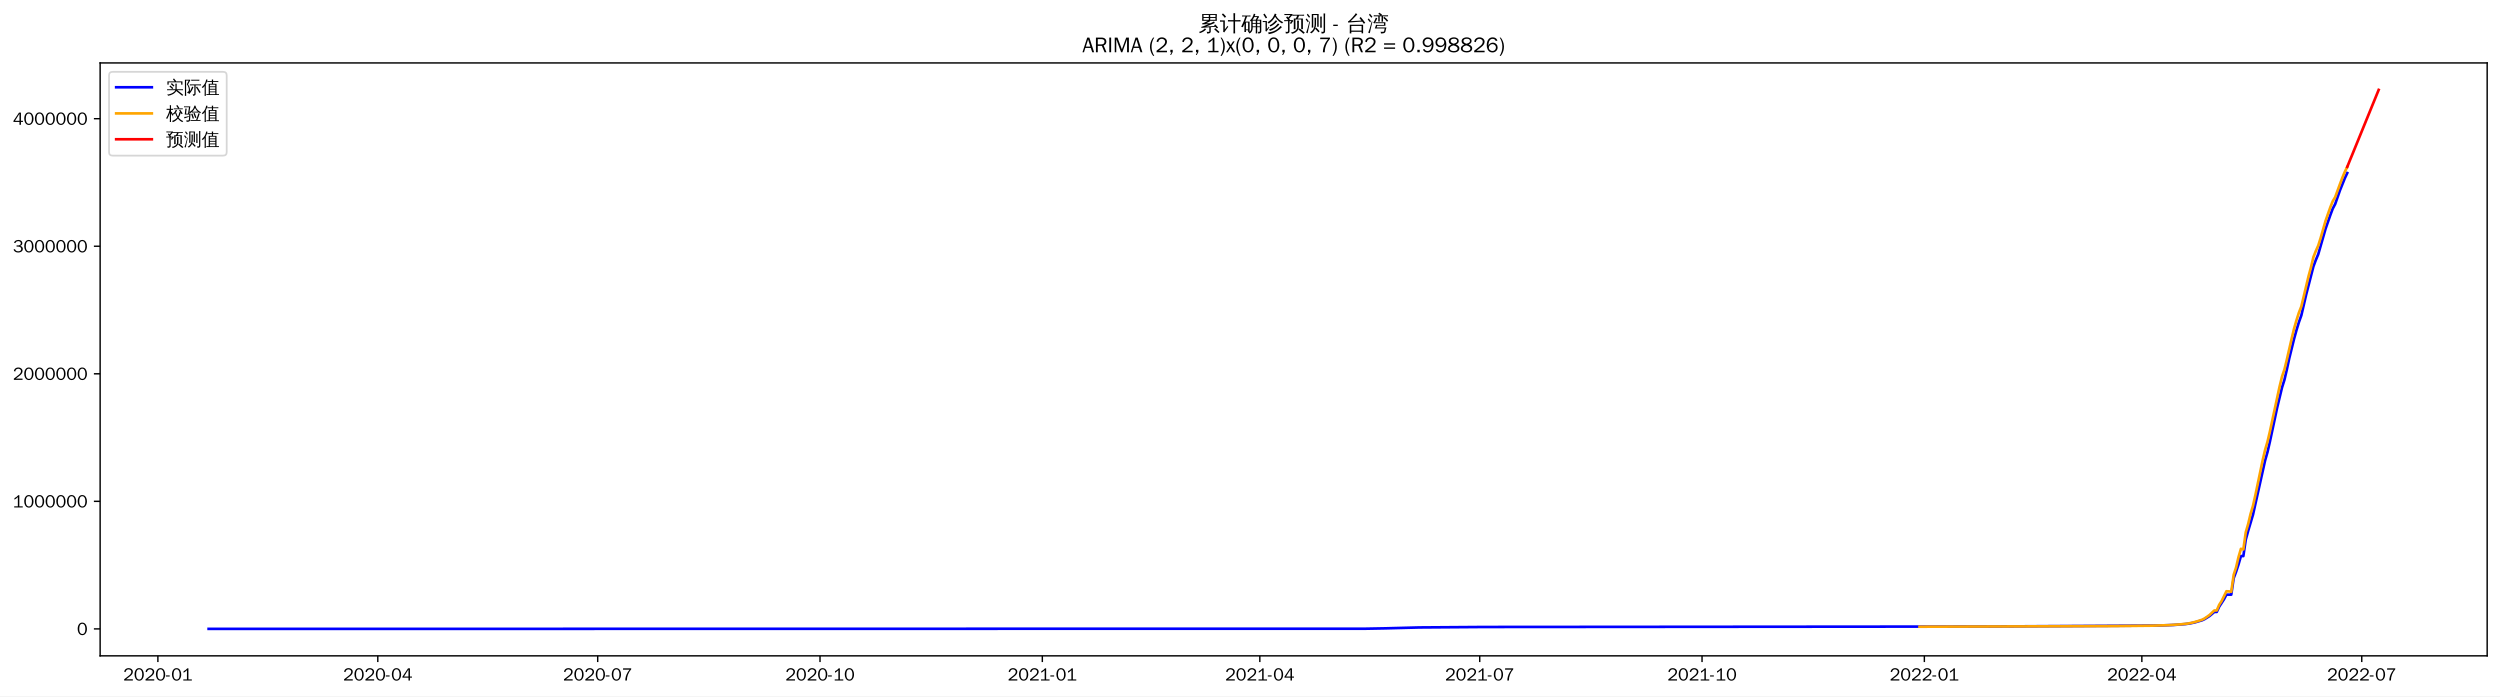
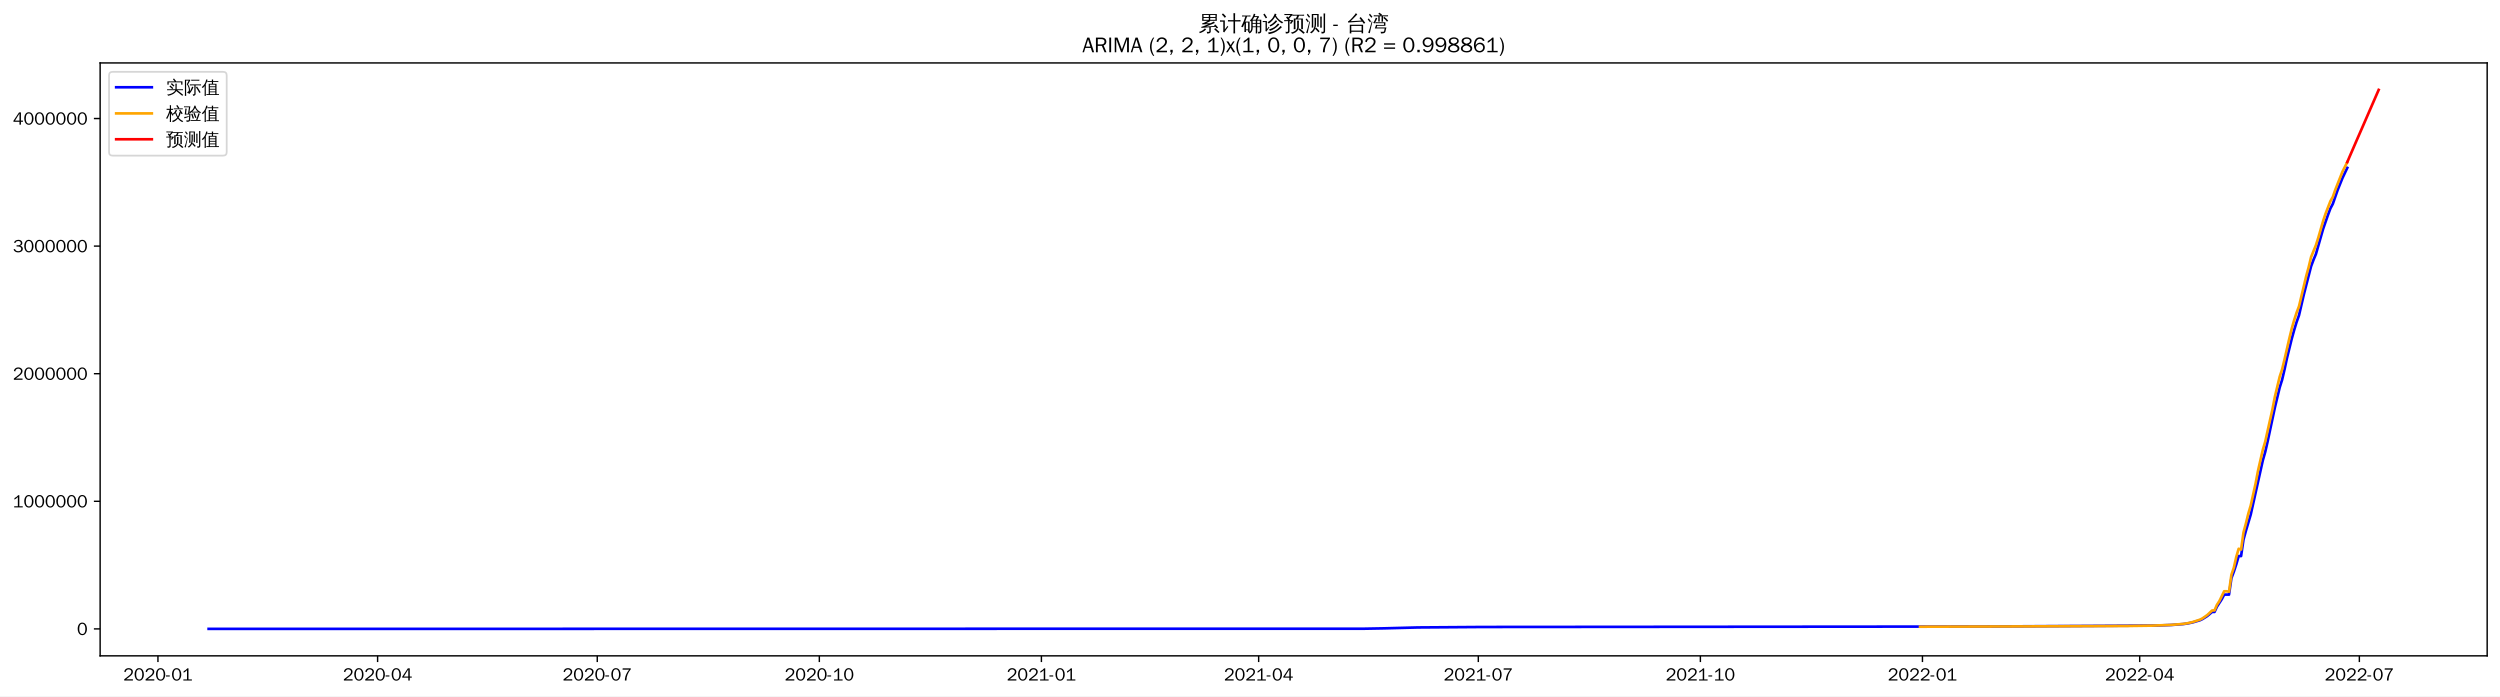
<svg xmlns="http://www.w3.org/2000/svg" xmlns:xlink="http://www.w3.org/1999/xlink" width="1402.578pt" height="390.666pt" viewBox="0 0 1402.578 390.666" version="1.1">
  <defs>
    <style type="text/css">*{stroke-linejoin: round; stroke-linecap: butt}</style>
  </defs>
  <g id="figure_1">
    <g id="patch_1">
      <path d="M 0 390.666  L 1402.578 390.666  L 1402.578 -0  L 0 -0  z " style="fill: #ffffff" />
    </g>
    <g id="axes_1">
      <g id="patch_2">
        <path d="M 56.178 367.949  L 1395.378 367.949  L 1395.378 35.309  L 56.178 35.309  z " style="fill: #ffffff" />
      </g>
      <g id="matplotlib.axis_1">
        <g id="xtick_1">
          <g id="line2d_1">
            <defs>
-               <path id="m3affc30d8a" d="M 0 0  L 0 3.5  " style="stroke: #000000; stroke-width: 0.8" />
+               <path id="md9dfeed0c5" d="M 0 0  L 0 3.5  " style="stroke: #000000; stroke-width: 0.8" />
            </defs>
            <g>
-               <use xlink:href="#m3affc30d8a" x="88.58" y="367.949" style="stroke: #000000; stroke-width: 0.8" />
+               <use xlink:href="#md9dfeed0c5" x="88.612" y="367.949" style="stroke: #000000; stroke-width: 0.8" />
            </g>
          </g>
          <g id="text_1">
-             <g transform="translate(69.09047 381.8048)scale(0.1 -0.1)">
+             <g transform="translate(69.12214 381.8048)scale(0.1 -0.1)">
              <defs>
                <path id="WenQuanYiZenHei-32" d="M 3488 0  L 369 0  L 369 456  L 2150 1850  Q 2931 2463 2931 3144  Q 2931 3619 2488 3863  Q 2231 4013 1931 4013  Q 1425 4013 1113 3619  Q 894 3356 881 3013  L 369 3169  Q 531 3981 1213 4300  Q 1544 4456 1950 4456  Q 2631 4456 3088 4044  L 3225 3888  L 3350 3706  Q 3481 3444 3481 3144  Q 3481 2313 2519 1569  L 1069 456  L 3488 456  L 3488 0  z " transform="scale(0.015625)" />
                <path id="WenQuanYiZenHei-30" d="M 3581 2175  Q 3581 1288 3169 638  Q 2713 -63 1938 -63  Q 1025 -63 563 831  Q 256 1425 256 2188  Q 256 3188 700 3819  Q 1138 4456 1888 4456  Q 2863 4456 3306 3500  Q 3581 2925 3581 2175  z M 3019 2100  Q 3019 3356 2500 3806  L 2350 3919  Q 2144 4031 1888 4031  Q 1100 4031 888 2956  Q 819 2625 819 2225  Q 819 1013 1338 569  Q 1588 356 1938 356  Q 2675 356 2925 1294  Q 3019 1663 3019 2100  z " transform="scale(0.015625)" />
                <path id="WenQuanYiZenHei-2d" d="M 1363 1444  L 0 1444  L 0 1844  L 1363 1844  L 1363 1444  z " transform="scale(0.015625)" />
                <path id="WenQuanYiZenHei-31" d="M 3556 0  L 488 0  L 488 406  L 1800 406  L 1800 3725  Q 1231 3125 588 2788  L 588 3338  Q 1456 3781 1931 4388  L 2331 4388  L 2331 406  L 3556 406  L 3556 0  z " transform="scale(0.015625)" />
              </defs>
              <use xlink:href="#WenQuanYiZenHei-32" />
              <use xlink:href="#WenQuanYiZenHei-30" x="59.961" />
              <use xlink:href="#WenQuanYiZenHei-32" x="119.922" />
              <use xlink:href="#WenQuanYiZenHei-30" x="179.883" />
              <use xlink:href="#WenQuanYiZenHei-2d" x="239.844" />
              <use xlink:href="#WenQuanYiZenHei-30" x="269.824" />
              <use xlink:href="#WenQuanYiZenHei-31" x="329.785" />
            </g>
          </g>
        </g>
        <g id="xtick_2">
          <g id="line2d_2">
            <g>
-               <use xlink:href="#m3affc30d8a" x="211.953" y="367.949" style="stroke: #000000; stroke-width: 0.8" />
+               <use xlink:href="#md9dfeed0c5" x="211.847" y="367.949" style="stroke: #000000; stroke-width: 0.8" />
            </g>
          </g>
          <g id="text_2">
-             <g transform="translate(192.4628 381.8048)scale(0.1 -0.1)">
+             <g transform="translate(192.3572 381.8048)scale(0.1 -0.1)">
              <defs>
                <path id="WenQuanYiZenHei-34" d="M 3631 1025  L 2913 1025  L 2913 0  L 2381 0  L 2381 1025  L 219 1025  L 219 1388  L 2225 4388  L 2913 4388  L 2913 1444  L 3631 1444  L 3631 1025  z M 2381 1444  L 2381 3963  L 788 1444  L 2381 1444  z " transform="scale(0.015625)" />
              </defs>
              <use xlink:href="#WenQuanYiZenHei-32" />
              <use xlink:href="#WenQuanYiZenHei-30" x="59.961" />
              <use xlink:href="#WenQuanYiZenHei-32" x="119.922" />
              <use xlink:href="#WenQuanYiZenHei-30" x="179.883" />
              <use xlink:href="#WenQuanYiZenHei-2d" x="239.844" />
              <use xlink:href="#WenQuanYiZenHei-30" x="269.824" />
              <use xlink:href="#WenQuanYiZenHei-34" x="329.785" />
            </g>
          </g>
        </g>
        <g id="xtick_3">
          <g id="line2d_3">
            <g>
-               <use xlink:href="#m3affc30d8a" x="335.325" y="367.949" style="stroke: #000000; stroke-width: 0.8" />
+               <use xlink:href="#md9dfeed0c5" x="335.082" y="367.949" style="stroke: #000000; stroke-width: 0.8" />
            </g>
          </g>
          <g id="text_3">
-             <g transform="translate(315.8352 381.8048)scale(0.1 -0.1)">
+             <g transform="translate(315.5924 381.8048)scale(0.1 -0.1)">
              <defs>
                <path id="WenQuanYiZenHei-37" d="M 3400 4056  Q 1838 2175 1838 0  L 1275 0  Q 1269 1438 2056 2825  Q 2381 3400 2825 3913  L 444 3913  L 500 4388  L 3400 4388  L 3400 4056  z " transform="scale(0.015625)" />
              </defs>
              <use xlink:href="#WenQuanYiZenHei-32" />
              <use xlink:href="#WenQuanYiZenHei-30" x="59.961" />
              <use xlink:href="#WenQuanYiZenHei-32" x="119.922" />
              <use xlink:href="#WenQuanYiZenHei-30" x="179.883" />
              <use xlink:href="#WenQuanYiZenHei-2d" x="239.844" />
              <use xlink:href="#WenQuanYiZenHei-30" x="269.824" />
              <use xlink:href="#WenQuanYiZenHei-37" x="329.785" />
            </g>
          </g>
        </g>
        <g id="xtick_4">
          <g id="line2d_4">
            <g>
-               <use xlink:href="#m3affc30d8a" x="460.053" y="367.949" style="stroke: #000000; stroke-width: 0.8" />
+               <use xlink:href="#md9dfeed0c5" x="459.672" y="367.949" style="stroke: #000000; stroke-width: 0.8" />
            </g>
          </g>
          <g id="text_4">
-             <g transform="translate(440.5632 381.8048)scale(0.1 -0.1)">
+             <g transform="translate(440.1817 381.8048)scale(0.1 -0.1)">
              <use xlink:href="#WenQuanYiZenHei-32" />
              <use xlink:href="#WenQuanYiZenHei-30" x="59.961" />
              <use xlink:href="#WenQuanYiZenHei-32" x="119.922" />
              <use xlink:href="#WenQuanYiZenHei-30" x="179.883" />
              <use xlink:href="#WenQuanYiZenHei-2d" x="239.844" />
              <use xlink:href="#WenQuanYiZenHei-31" x="269.824" />
              <use xlink:href="#WenQuanYiZenHei-30" x="329.785" />
            </g>
          </g>
        </g>
        <g id="xtick_5">
          <g id="line2d_5">
            <g>
-               <use xlink:href="#m3affc30d8a" x="584.781" y="367.949" style="stroke: #000000; stroke-width: 0.8" />
+               <use xlink:href="#md9dfeed0c5" x="584.261" y="367.949" style="stroke: #000000; stroke-width: 0.8" />
            </g>
          </g>
          <g id="text_5">
-             <g transform="translate(565.2913 381.8048)scale(0.1 -0.1)">
+             <g transform="translate(564.771 381.8048)scale(0.1 -0.1)">
              <use xlink:href="#WenQuanYiZenHei-32" />
              <use xlink:href="#WenQuanYiZenHei-30" x="59.961" />
              <use xlink:href="#WenQuanYiZenHei-32" x="119.922" />
              <use xlink:href="#WenQuanYiZenHei-31" x="179.883" />
              <use xlink:href="#WenQuanYiZenHei-2d" x="239.844" />
              <use xlink:href="#WenQuanYiZenHei-30" x="269.824" />
              <use xlink:href="#WenQuanYiZenHei-31" x="329.785" />
            </g>
          </g>
        </g>
        <g id="xtick_6">
          <g id="line2d_6">
            <g>
-               <use xlink:href="#m3affc30d8a" x="706.798" y="367.949" style="stroke: #000000; stroke-width: 0.8" />
+               <use xlink:href="#md9dfeed0c5" x="706.142" y="367.949" style="stroke: #000000; stroke-width: 0.8" />
            </g>
          </g>
          <g id="text_6">
-             <g transform="translate(687.3079 381.8048)scale(0.1 -0.1)">
+             <g transform="translate(686.6519 381.8048)scale(0.1 -0.1)">
              <use xlink:href="#WenQuanYiZenHei-32" />
              <use xlink:href="#WenQuanYiZenHei-30" x="59.961" />
              <use xlink:href="#WenQuanYiZenHei-32" x="119.922" />
              <use xlink:href="#WenQuanYiZenHei-31" x="179.883" />
              <use xlink:href="#WenQuanYiZenHei-2d" x="239.844" />
              <use xlink:href="#WenQuanYiZenHei-30" x="269.824" />
              <use xlink:href="#WenQuanYiZenHei-34" x="329.785" />
            </g>
          </g>
        </g>
        <g id="xtick_7">
          <g id="line2d_7">
            <g>
-               <use xlink:href="#m3affc30d8a" x="830.17" y="367.949" style="stroke: #000000; stroke-width: 0.8" />
+               <use xlink:href="#md9dfeed0c5" x="829.377" y="367.949" style="stroke: #000000; stroke-width: 0.8" />
            </g>
          </g>
          <g id="text_7">
-             <g transform="translate(810.6803 381.8048)scale(0.1 -0.1)">
+             <g transform="translate(809.887 381.8048)scale(0.1 -0.1)">
              <use xlink:href="#WenQuanYiZenHei-32" />
              <use xlink:href="#WenQuanYiZenHei-30" x="59.961" />
              <use xlink:href="#WenQuanYiZenHei-32" x="119.922" />
              <use xlink:href="#WenQuanYiZenHei-31" x="179.883" />
              <use xlink:href="#WenQuanYiZenHei-2d" x="239.844" />
              <use xlink:href="#WenQuanYiZenHei-30" x="269.824" />
              <use xlink:href="#WenQuanYiZenHei-37" x="329.785" />
            </g>
          </g>
        </g>
        <g id="xtick_8">
          <g id="line2d_8">
            <g>
-               <use xlink:href="#m3affc30d8a" x="954.898" y="367.949" style="stroke: #000000; stroke-width: 0.8" />
+               <use xlink:href="#md9dfeed0c5" x="953.966" y="367.949" style="stroke: #000000; stroke-width: 0.8" />
            </g>
          </g>
          <g id="text_8">
-             <g transform="translate(935.4083 381.8048)scale(0.1 -0.1)">
+             <g transform="translate(934.4764 381.8048)scale(0.1 -0.1)">
              <use xlink:href="#WenQuanYiZenHei-32" />
              <use xlink:href="#WenQuanYiZenHei-30" x="59.961" />
              <use xlink:href="#WenQuanYiZenHei-32" x="119.922" />
              <use xlink:href="#WenQuanYiZenHei-31" x="179.883" />
              <use xlink:href="#WenQuanYiZenHei-2d" x="239.844" />
              <use xlink:href="#WenQuanYiZenHei-31" x="269.824" />
              <use xlink:href="#WenQuanYiZenHei-30" x="329.785" />
            </g>
          </g>
        </g>
        <g id="xtick_9">
          <g id="line2d_9">
            <g>
-               <use xlink:href="#m3affc30d8a" x="1079.626" y="367.949" style="stroke: #000000; stroke-width: 0.8" />
+               <use xlink:href="#md9dfeed0c5" x="1078.556" y="367.949" style="stroke: #000000; stroke-width: 0.8" />
            </g>
          </g>
          <g id="text_9">
-             <g transform="translate(1060.136 381.8048)scale(0.1 -0.1)">
+             <g transform="translate(1059.066 381.8048)scale(0.1 -0.1)">
              <use xlink:href="#WenQuanYiZenHei-32" />
              <use xlink:href="#WenQuanYiZenHei-30" x="59.961" />
              <use xlink:href="#WenQuanYiZenHei-32" x="119.922" />
              <use xlink:href="#WenQuanYiZenHei-32" x="179.883" />
              <use xlink:href="#WenQuanYiZenHei-2d" x="239.844" />
              <use xlink:href="#WenQuanYiZenHei-30" x="269.824" />
              <use xlink:href="#WenQuanYiZenHei-31" x="329.785" />
            </g>
          </g>
        </g>
        <g id="xtick_10">
          <g id="line2d_10">
            <g>
-               <use xlink:href="#m3affc30d8a" x="1201.643" y="367.949" style="stroke: #000000; stroke-width: 0.8" />
+               <use xlink:href="#md9dfeed0c5" x="1200.436" y="367.949" style="stroke: #000000; stroke-width: 0.8" />
            </g>
          </g>
          <g id="text_10">
-             <g transform="translate(1182.153 381.8048)scale(0.1 -0.1)">
+             <g transform="translate(1180.947 381.8048)scale(0.1 -0.1)">
              <use xlink:href="#WenQuanYiZenHei-32" />
              <use xlink:href="#WenQuanYiZenHei-30" x="59.961" />
              <use xlink:href="#WenQuanYiZenHei-32" x="119.922" />
              <use xlink:href="#WenQuanYiZenHei-32" x="179.883" />
              <use xlink:href="#WenQuanYiZenHei-2d" x="239.844" />
              <use xlink:href="#WenQuanYiZenHei-30" x="269.824" />
              <use xlink:href="#WenQuanYiZenHei-34" x="329.785" />
            </g>
          </g>
        </g>
        <g id="xtick_11">
          <g id="line2d_11">
            <g>
-               <use xlink:href="#m3affc30d8a" x="1325.015" y="367.949" style="stroke: #000000; stroke-width: 0.8" />
+               <use xlink:href="#md9dfeed0c5" x="1323.672" y="367.949" style="stroke: #000000; stroke-width: 0.8" />
            </g>
          </g>
          <g id="text_11">
-             <g transform="translate(1305.525 381.8048)scale(0.1 -0.1)">
+             <g transform="translate(1304.182 381.8048)scale(0.1 -0.1)">
              <use xlink:href="#WenQuanYiZenHei-32" />
              <use xlink:href="#WenQuanYiZenHei-30" x="59.961" />
              <use xlink:href="#WenQuanYiZenHei-32" x="119.922" />
              <use xlink:href="#WenQuanYiZenHei-32" x="179.883" />
              <use xlink:href="#WenQuanYiZenHei-2d" x="239.844" />
              <use xlink:href="#WenQuanYiZenHei-30" x="269.824" />
              <use xlink:href="#WenQuanYiZenHei-37" x="329.785" />
            </g>
          </g>
        </g>
      </g>
      <g id="matplotlib.axis_2">
        <g id="ytick_1">
          <g id="line2d_12">
            <defs>
-               <path id="mf7202bafc0" d="M 0 0  L -3.5 0  " style="stroke: #000000; stroke-width: 0.8" />
+               <path id="ma12fa40760" d="M 0 0  L -3.5 0  " style="stroke: #000000; stroke-width: 0.8" />
            </defs>
            <g>
-               <use xlink:href="#mf7202bafc0" x="56.178" y="352.829" style="stroke: #000000; stroke-width: 0.8" />
+               <use xlink:href="#ma12fa40760" x="56.178" y="352.829" style="stroke: #000000; stroke-width: 0.8" />
            </g>
          </g>
          <g id="text_12">
            <g transform="translate(43.18125 356.2567)scale(0.1 -0.1)">
              <use xlink:href="#WenQuanYiZenHei-30" />
            </g>
          </g>
        </g>
        <g id="ytick_2">
          <g id="line2d_13">
            <g>
-               <use xlink:href="#mf7202bafc0" x="56.178" y="281.268" style="stroke: #000000; stroke-width: 0.8" />
+               <use xlink:href="#ma12fa40760" x="56.178" y="281.245" style="stroke: #000000; stroke-width: 0.8" />
            </g>
          </g>
          <g id="text_13">
-             <g transform="translate(7.2 284.6958)scale(0.1 -0.1)">
+             <g transform="translate(7.2 284.6736)scale(0.1 -0.1)">
              <use xlink:href="#WenQuanYiZenHei-31" />
              <use xlink:href="#WenQuanYiZenHei-30" x="59.961" />
              <use xlink:href="#WenQuanYiZenHei-30" x="119.922" />
              <use xlink:href="#WenQuanYiZenHei-30" x="179.883" />
              <use xlink:href="#WenQuanYiZenHei-30" x="239.844" />
              <use xlink:href="#WenQuanYiZenHei-30" x="299.805" />
              <use xlink:href="#WenQuanYiZenHei-30" x="359.766" />
            </g>
          </g>
        </g>
        <g id="ytick_3">
          <g id="line2d_14">
            <g>
-               <use xlink:href="#mf7202bafc0" x="56.178" y="209.707" style="stroke: #000000; stroke-width: 0.8" />
+               <use xlink:href="#ma12fa40760" x="56.178" y="209.662" style="stroke: #000000; stroke-width: 0.8" />
            </g>
          </g>
          <g id="text_14">
-             <g transform="translate(7.2 213.1348)scale(0.1 -0.1)">
+             <g transform="translate(7.2 213.0905)scale(0.1 -0.1)">
              <use xlink:href="#WenQuanYiZenHei-32" />
              <use xlink:href="#WenQuanYiZenHei-30" x="59.961" />
              <use xlink:href="#WenQuanYiZenHei-30" x="119.922" />
              <use xlink:href="#WenQuanYiZenHei-30" x="179.883" />
              <use xlink:href="#WenQuanYiZenHei-30" x="239.844" />
              <use xlink:href="#WenQuanYiZenHei-30" x="299.805" />
              <use xlink:href="#WenQuanYiZenHei-30" x="359.766" />
            </g>
          </g>
        </g>
        <g id="ytick_4">
          <g id="line2d_15">
            <g>
-               <use xlink:href="#mf7202bafc0" x="56.178" y="138.146" style="stroke: #000000; stroke-width: 0.8" />
+               <use xlink:href="#ma12fa40760" x="56.178" y="138.079" style="stroke: #000000; stroke-width: 0.8" />
            </g>
          </g>
          <g id="text_15">
-             <g transform="translate(7.2 141.5739)scale(0.1 -0.1)">
+             <g transform="translate(7.2 141.5075)scale(0.1 -0.1)">
              <defs>
                <path id="WenQuanYiZenHei-33" d="M 3588 1231  Q 3588 494 2875 144  Q 2450 -63 1925 -63  Q 1044 -63 556 488  Q 356 706 256 1000  L 769 1169  Q 994 375 1913 375  Q 2631 375 2900 788  Q 3019 975 3019 1231  Q 3019 1638 2638 1881  Q 2325 2081 1613 2069  L 1338 2069  L 1338 2494  Q 1969 2494 2094 2506  Q 2325 2544 2463 2613  Q 2763 2756 2844 3100  Q 2863 3169 2863 3244  Q 2863 3744 2381 3944  L 2163 4006  Q 2056 4025 1931 4025  Q 1388 4025 1075 3631  Q 969 3488 906 3313  L 419 3456  Q 675 4150 1400 4369  Q 1669 4456 1975 4456  Q 2694 4456 3106 4050  Q 3419 3744 3419 3275  Q 3419 2813 3025 2513  Q 2825 2356 2575 2319  L 2575 2306  Q 3181 2213 3450 1769  Q 3588 1525 3588 1231  z " transform="scale(0.015625)" />
              </defs>
              <use xlink:href="#WenQuanYiZenHei-33" />
              <use xlink:href="#WenQuanYiZenHei-30" x="59.961" />
              <use xlink:href="#WenQuanYiZenHei-30" x="119.922" />
              <use xlink:href="#WenQuanYiZenHei-30" x="179.883" />
              <use xlink:href="#WenQuanYiZenHei-30" x="239.844" />
              <use xlink:href="#WenQuanYiZenHei-30" x="299.805" />
              <use xlink:href="#WenQuanYiZenHei-30" x="359.766" />
            </g>
          </g>
        </g>
        <g id="ytick_5">
          <g id="line2d_16">
            <g>
-               <use xlink:href="#mf7202bafc0" x="56.178" y="66.585" style="stroke: #000000; stroke-width: 0.8" />
+               <use xlink:href="#ma12fa40760" x="56.178" y="66.496" style="stroke: #000000; stroke-width: 0.8" />
            </g>
          </g>
          <g id="text_16">
-             <g transform="translate(7.2 70.01291)scale(0.1 -0.1)">
+             <g transform="translate(7.2 69.9244)scale(0.1 -0.1)">
              <use xlink:href="#WenQuanYiZenHei-34" />
              <use xlink:href="#WenQuanYiZenHei-30" x="59.961" />
              <use xlink:href="#WenQuanYiZenHei-30" x="119.922" />
              <use xlink:href="#WenQuanYiZenHei-30" x="179.883" />
              <use xlink:href="#WenQuanYiZenHei-30" x="239.844" />
              <use xlink:href="#WenQuanYiZenHei-30" x="299.805" />
              <use xlink:href="#WenQuanYiZenHei-30" x="359.766" />
            </g>
          </g>
        </g>
      </g>
      <g id="line2d_17">
-         <path d="M 117.051 352.829  L 766.45 352.723  L 777.296 352.519  L 796.277 352.02  L 832.882 351.756  L 923.716 351.68  L 1112.164 351.511  L 1211.133 350.949  L 1219.267 350.641  L 1226.046 350.13  L 1228.758 349.734  L 1231.469 349.158  L 1235.536 347.961  L 1236.892 347.323  L 1239.604 345.619  L 1242.315 343.314  L 1243.671 343.314  L 1245.027 340.381  L 1247.738 336.198  L 1249.094 333.61  L 1251.805 333.61  L 1253.161 324.383  L 1254.517 320.746  L 1255.872 316.658  L 1257.228 311.977  L 1258.584 311.977  L 1259.94 302.749  L 1261.295 297.831  L 1264.007 288.706  L 1270.786 258.342  L 1272.141 253.599  L 1273.497 247.704  L 1277.564 228.666  L 1280.276 217.416  L 1281.632 213.116  L 1282.987 207.346  L 1284.343 201.031  L 1287.054 190.051  L 1288.41 185.176  L 1289.766 180.734  L 1291.122 176.94  L 1293.833 165.272  L 1297.9 149.474  L 1299.256 145.855  L 1300.612 142.628  L 1304.679 128.445  L 1307.391 120.652  L 1308.746 117.03  L 1310.102 114.481  L 1312.814 106.711  L 1315.525 99.98  L 1316.881 97.091  L 1316.881 97.091  " clip-path="url(#pf6e25a459c)" style="fill: none; stroke: #0000ff; stroke-width: 1.5; stroke-linecap: square" />
+         <path d="M 117.051 352.829  L 765.728 352.723  L 776.562 352.519  L 795.521 352.02  L 832.085 351.755  L 922.819 351.679  L 1111.057 351.511  L 1209.916 350.949  L 1218.041 350.64  L 1224.813 350.129  L 1227.521 349.733  L 1230.23 349.157  L 1234.292 347.959  L 1235.646 347.321  L 1238.355 345.616  L 1241.063 343.311  L 1242.418 343.311  L 1243.772 340.377  L 1246.48 336.193  L 1247.835 333.604  L 1250.543 333.604  L 1251.897 324.374  L 1253.251 320.736  L 1254.606 316.647  L 1255.96 311.964  L 1257.314 311.964  L 1258.668 302.733  L 1260.023 297.814  L 1262.731 288.686  L 1269.502 258.312  L 1270.856 253.569  L 1272.211 247.672  L 1276.273 228.627  L 1278.982 217.374  L 1280.336 213.073  L 1281.69 207.301  L 1283.045 200.984  L 1285.753 190.001  L 1287.107 185.124  L 1288.462 180.681  L 1289.816 176.886  L 1292.524 165.214  L 1296.587 149.411  L 1297.941 145.791  L 1299.295 142.563  L 1303.358 128.375  L 1306.067 120.581  L 1307.421 116.957  L 1308.775 114.407  L 1311.483 106.634  L 1314.192 99.902  L 1316.9 94.174  L 1316.9 94.174  " clip-path="url(#pbf8b388fc6)" style="fill: none; stroke: #0000ff; stroke-width: 1.5; stroke-linecap: square" />
      </g>
      <g id="line2d_18">
-         <path d="M 1076.915 351.612  L 1185.374 351.255  L 1207.066 351.029  L 1216.556 350.738  L 1223.335 350.281  L 1227.402 349.845  L 1230.113 349.295  L 1232.825 348.545  L 1235.536 347.635  L 1236.892 346.943  L 1239.604 345.039  L 1242.315 342.479  L 1243.671 342.473  L 1245.027 339.332  L 1246.382 337.227  L 1249.094 331.709  L 1250.45 331.782  L 1251.805 331.989  L 1253.161 322.493  L 1254.517 318.347  L 1255.872 312.536  L 1257.228 307.903  L 1258.584 308.252  L 1259.94 298.636  L 1261.295 293.991  L 1262.651 288.281  L 1264.007 283.732  L 1265.363 277.673  L 1269.43 258.178  L 1270.786 252.428  L 1272.141 247.797  L 1273.497 242.022  L 1278.92 216.868  L 1280.276 211.311  L 1281.632 207.326  L 1282.987 201.771  L 1285.699 189.946  L 1287.054 184.335  L 1288.41 179.613  L 1289.766 175.371  L 1291.122 171.93  L 1295.189 154.866  L 1296.545 149.895  L 1297.9 144.207  L 1299.256 140.792  L 1300.612 137.761  L 1301.968 133.466  L 1304.679 123.993  L 1307.391 116.265  L 1308.746 112.865  L 1310.102 110.601  L 1312.814 103.209  L 1314.169 99.621  L 1315.525 96.38  L 1316.881 93.625  L 1316.881 93.625  " clip-path="url(#pf6e25a459c)" style="fill: none; stroke: #ffa500; stroke-width: 1.5; stroke-linecap: square" />
+         <path d="M 1077.201 351.608  L 1138.142 351.42  L 1193.665 351.19  L 1207.208 351.002  L 1218.041 350.591  L 1224.813 350.035  L 1227.521 349.605  L 1230.23 348.961  L 1234.292 347.634  L 1235.646 346.943  L 1238.355 345.045  L 1241.063 342.487  L 1242.418 342.458  L 1243.772 339.322  L 1245.126 337.265  L 1247.835 331.704  L 1249.189 331.737  L 1250.543 331.96  L 1251.897 322.444  L 1253.251 318.493  L 1254.606 312.489  L 1255.96 307.871  L 1257.314 308.319  L 1258.668 298.729  L 1260.023 293.675  L 1261.377 288.16  L 1262.731 283.588  L 1265.44 271.341  L 1266.794 264.194  L 1269.502 252.361  L 1270.856 247.771  L 1273.565 235.624  L 1274.919 229.614  L 1276.273 222.607  L 1278.982 211.323  L 1280.336 207.237  L 1281.69 201.645  L 1284.399 189.848  L 1285.753 184.289  L 1287.107 179.575  L 1288.462 175.392  L 1289.816 171.829  L 1293.878 154.828  L 1295.233 149.88  L 1296.587 144.212  L 1299.295 137.572  L 1300.65 133.306  L 1303.358 123.951  L 1304.712 119.877  L 1307.421 112.879  L 1308.775 110.498  L 1310.129 106.599  L 1314.192 96.329  L 1316.9 90.943  L 1316.9 90.943  " clip-path="url(#pbf8b388fc6)" style="fill: none; stroke: #ffa500; stroke-width: 1.5; stroke-linecap: square" />
      </g>
      <g id="line2d_19">
-         <path d="M 1316.881 93.625  L 1318.237 90.257  L 1319.592 86.979  L 1320.948 83.653  L 1322.304 80.323  L 1323.659 77.004  L 1325.015 73.683  L 1326.371 70.36  L 1327.727 67.038  L 1329.082 63.717  L 1330.438 60.394  L 1331.794 57.072  L 1333.15 53.75  L 1334.505 50.428  " clip-path="url(#pf6e25a459c)" style="fill: none; stroke: #ff0000; stroke-width: 1.5; stroke-linecap: square" />
+         <path d="M 1316.9 90.943  L 1318.255 87.757  L 1319.609 84.652  L 1320.963 81.513  L 1322.317 78.387  L 1323.672 75.296  L 1325.026 72.204  L 1326.38 69.087  L 1327.734 65.973  L 1329.088 62.865  L 1330.443 59.754  L 1331.797 56.644  L 1333.151 53.536  L 1334.505 50.428  " clip-path="url(#pbf8b388fc6)" style="fill: none; stroke: #ff0000; stroke-width: 1.5; stroke-linecap: square" />
      </g>
      <g id="patch_3">
        <path d="M 56.178 367.949  L 56.178 35.309  " style="fill: none; stroke: #000000; stroke-width: 0.8; stroke-linejoin: miter; stroke-linecap: square" />
      </g>
      <g id="patch_4">
        <path d="M 1395.378 367.949  L 1395.378 35.309  " style="fill: none; stroke: #000000; stroke-width: 0.8; stroke-linejoin: miter; stroke-linecap: square" />
      </g>
      <g id="patch_5">
        <path d="M 56.178 367.949  L 1395.378 367.949  " style="fill: none; stroke: #000000; stroke-width: 0.8; stroke-linejoin: miter; stroke-linecap: square" />
      </g>
      <g id="patch_6">
        <path d="M 56.178 35.309  L 1395.378 35.309  " style="fill: none; stroke: #000000; stroke-width: 0.8; stroke-linejoin: miter; stroke-linecap: square" />
      </g>
      <g id="text_17">
        <g transform="translate(672.3809 17.28937)scale(0.12 -0.12)">
          <defs>
            <path id="WenQuanYiZenHei-7d2f" d="M 5963 -681  Q 5363 -81 4706 456  L 5000 819  Q 5675 269 6294 -350  L 5963 -681  z M 1944 738  Q 2094 556 2281 413  Q 1575 -356 375 -706  Q 350 -481 200 -319  Q 725 -181 1122 69  Q 1519 319 1944 738  z M 3244 -169  L 3244 1063  L 869 881  L 850 1181  Q 1431 1325 2969 1988  L 1119 1931  L 1113 2231  Q 1350 2263 1862 2497  Q 2375 2731 2800 2988  L 1094 2988  Q 1169 4006 1094 5019  L 5506 5019  Q 5425 4006 5500 2988  L 3431 2988  Q 3475 2931 3525 2875  Q 2856 2494 2281 2256  L 3388 2269  L 3650 2288  Q 4338 2606 4650 2800  Q 4744 2563 4881 2344  Q 4644 2225 3975 1956  L 2269 1281  L 4444 1425  L 4813 1469  L 4681 1588  L 4988 1938  Q 5481 1500 5863 963  L 5481 694  Q 5300 950 5081 1188  L 4463 1163  L 3669 1100  L 3669 -250  Q 3669 -444 3488 -594  Q 3225 -819 2569 -813  Q 2638 -513 2431 -294  Q 2619 -319 2900 -322  Q 3181 -325 3212 -294  Q 3244 -263 3244 -169  z M 3513 4131  L 5081 4131  L 5081 4725  L 3513 4725  L 3513 4131  z M 3088 4131  L 3088 4725  L 1519 4725  L 1519 4131  L 3088 4131  z M 3513 3856  L 3513 3288  L 5081 3288  L 5081 3856  L 3513 3856  z M 3088 3856  L 1519 3856  L 1519 3288  L 3088 3288  L 3088 3856  z " transform="scale(0.015625)" />
            <path id="WenQuanYiZenHei-8ba1" d="M 4569 -769  Q 4313 -738 4056 -769  Q 4081 -294 4081 175  L 4081 2806  L 3213 2806  Q 2813 2806 2413 2788  Q 2438 3000 2413 3219  Q 2813 3200 3213 3200  L 4081 3200  L 4081 4313  Q 4081 4788 4056 5263  Q 4313 5231 4569 5263  Q 4550 4788 4550 4313  L 4550 3200  L 5381 3200  Q 5781 3200 6181 3219  Q 6163 3000 6181 2788  Q 5781 2806 5381 2806  L 4550 2806  L 4550 175  Q 4550 -294 4569 -769  z M 38 2725  Q 63 2931 38 3138  Q 419 3119 800 3119  L 1481 3119  L 1481 425  L 2044 1150  L 2250 1488  L 2525 1188  L 2313 950  L 1294 -488  L 963 -231  Q 1025 -94 1025 63  L 1025 2744  L 800 2744  Q 419 2744 38 2725  z M 1450 3913  Q 1094 4438 600 4831  L 913 5225  Q 1488 4769 1869 4194  L 1450 3913  z " transform="scale(0.015625)" />
            <path id="WenQuanYiZenHei-786e" d="M 4794 -769  Q 4563 -744 4331 -769  Q 4350 -344 4350 81  L 4350 1081  L 3419 1081  L 3419 788  Q 3419 225 3150 -194  Q 2881 -613 2456 -806  Q 2375 -569 2150 -444  Q 2531 -344 2765 -15  Q 3000 313 3000 788  L 2994 2919  L 2888 2813  Q 2769 3000 2563 3081  Q 3044 3494 3309 3969  Q 3575 4444 3763 5119  Q 3981 5044 4213 5013  Q 4144 4700 4025 4400  L 5238 4400  L 5306 4050  Q 5213 4031 5163 3947  Q 5113 3863 4813 3325  L 5994 3325  L 5994 -150  Q 5981 -519 5738 -656  Q 5469 -806 5069 -806  Q 5125 -525 4956 -294  Q 5100 -313 5290 -316  Q 5481 -319 5525 -278  Q 5569 -238 5569 25  L 5569 1081  L 4769 1081  L 4769 81  Q 4769 -344 4794 -769  z M 4769 1344  L 5569 1344  L 5569 2100  L 4769 2100  L 4769 1344  z M 4350 1344  L 4350 2100  L 3413 2100  L 3419 1344  L 4350 1344  z M 4769 2363  L 5569 2363  L 5569 3038  L 4769 3038  L 4769 2363  z M 4350 2363  L 4350 3038  L 3413 3038  L 3413 2363  L 4350 2363  z M 3375 3325  L 4350 3325  L 4344 3331  L 4775 4113  L 3894 4113  Q 3688 3700 3375 3325  z M 481 1069  Q 281 1194 -25 1188  Q 775 2750 1244 4294  L 869 4294  Q 563 4294 250 4275  Q 269 4438 250 4594  Q 563 4581 869 4581  L 2156 4581  Q 2463 4581 2775 4594  Q 2756 4438 2775 4275  Q 2463 4294 2156 4294  L 1744 4294  L 1181 2763  L 2494 2763  L 2494 -338  L 2050 -338  L 2050 156  L 1406 156  Q 1406 -94 1419 -350  Q 1181 -325 938 -350  Q 956 75 956 500  L 956 2181  L 769 1713  Q 631 1388 481 1069  z M 2050 2475  L 1400 2475  L 1400 425  L 2050 425  L 2050 2475  z " transform="scale(0.015625)" />
            <path id="WenQuanYiZenHei-8bca" d="M 5369 1456  Q 5556 1256 5775 1100  Q 5038 344 4081 -225  Q 3106 -819 1788 -1006  Q 1788 -725 1631 -500  Q 3363 -306 4406 519  Q 4919 956 5369 1456  z M 4594 2219  Q 4781 2031 5013 1881  Q 3625 394 2150 -25  Q 2113 250 1913 444  Q 2475 594 3015 850  Q 3556 1106 3919 1463  Q 4275 1819 4594 2219  z M 3969 3188  Q 4150 3013 4356 2881  Q 3625 1913 2306 1275  Q 2244 1500 2056 1644  Q 2619 1900 3053 2256  Q 3488 2613 3969 3188  z M 5813 2194  Q 4525 2913 3731 4188  Q 2919 2844 1813 2163  Q 1700 2413 1456 2550  Q 1950 2844 2400 3231  Q 2850 3619 3113 4063  Q 3413 4581 3644 5163  Q 3881 5038 4144 4963  Q 4056 4775 3963 4594  Q 4325 3919 4844 3441  Q 5363 2963 6175 2538  Q 5931 2431 5813 2194  z M 31 2613  Q 50 2775 31 2938  Q 325 2925 619 2925  L 1275 2925  L 1275 506  L 1675 1006  L 1831 1250  L 2038 1013  L 1881 838  L 1100 -256  L 825 -25  Q 869 81 869 200  L 869 2625  L 31 2613  z M 950 3713  Q 606 4325 200 4881  L 556 5163  Q 981 4588 1338 3944  L 950 3713  z " transform="scale(0.015625)" />
            <path id="WenQuanYiZenHei-9884" d="M 1206 19  L 1206 2888  L 669 2888  Q 356 2888 50 2869  Q 63 3044 50 3213  Q 363 3194 669 3194  L 1250 3194  Q 950 3631 606 4031  L 963 4338  L 1263 3975  L 1913 4719  L 731 4719  Q 419 4719 106 4706  Q 125 4875 106 5044  Q 419 5031 731 5031  L 2481 5031  L 2544 4663  Q 2394 4613 2256 4466  Q 2119 4319 1525 3631  Q 1656 3444 1788 3250  L 1700 3194  L 2700 3194  L 2763 2825  Q 2656 2819 2613 2763  L 2100 2038  L 1750 2288  L 2175 2888  L 1638 2888  L 1638 -150  Q 1638 -525 1363 -669  Q 1075 -819 525 -813  Q 594 -513 388 -294  Q 575 -313 837 -316  Q 1100 -319 1153 -272  Q 1206 -225 1206 19  z M 5813 -888  Q 5100 -225 4306 375  L 4669 719  Q 5481 106 6219 -575  L 5813 -888  z M 2375 -906  Q 2294 -631 2025 -506  Q 2769 -431 3353 19  Q 3938 469 3938 1069  L 3938 2200  Q 3938 2625 3913 3050  Q 4188 3025 4456 3050  Q 4431 2625 4431 2200  L 4431 1069  Q 4431 681 4225 319  Q 3644 -606 2375 -906  z M 3444 488  Q 3169 513 2894 488  Q 2919 913 2919 1338  L 2919 3675  Q 3219 3675 3525 3675  Q 3750 4013 3931 4525  L 3238 4525  Q 2888 4525 2538 4513  Q 2556 4669 2538 4831  Q 2888 4813 3238 4813  L 5313 4813  Q 5663 4813 6006 4831  Q 5988 4669 6006 4513  Q 5663 4525 5313 4525  L 4481 4525  Q 4388 4088 4088 3675  L 5644 3675  L 5644 513  L 5144 513  L 5144 3388  L 3894 3388  L 3875 3363  Q 3863 3375 3844 3388  Q 3631 3388 3413 3388  L 3419 1338  Q 3419 913 3444 488  z " transform="scale(0.015625)" />
            <path id="WenQuanYiZenHei-6d4b" d="M 5450 138  L 5450 4306  Q 5450 4750 5425 5188  Q 5663 5163 5906 5188  Q 5881 4750 5881 4306  L 5881 -38  Q 5888 -569 5519 -719  Q 5194 -831 4825 -813  Q 4894 -519 4694 -281  Q 4869 -306 5094 -309  Q 5319 -313 5384 -256  Q 5450 -200 5450 138  z M 4900 938  Q 4663 963 4419 938  Q 4444 1375 4444 1819  L 4444 3381  Q 4444 3819 4419 4263  Q 4663 4238 4900 4263  Q 4875 3819 4875 3381  L 4875 1819  Q 4875 1375 4900 938  z M 2750 2025  L 2750 3038  Q 2750 3481 2725 3919  Q 2963 3894 3206 3919  Q 3181 3481 3181 3038  L 3181 2025  Q 3181 1263 2919 625  L 3231 956  Q 3781 431 4256 -150  L 3888 -456  Q 3431 106 2906 600  Q 2531 -288 1738 -769  Q 1606 -519 1338 -450  Q 1988 -156 2369 478  Q 2750 1113 2750 2025  z M 2363 969  Q 2119 994 1881 969  Q 1906 1406 1906 1850  L 1906 5038  L 3956 5031  L 3956 1200  L 3525 1200  L 3525 4713  L 2338 4713  L 2338 1850  Q 2338 1406 2363 969  z M 663 -738  Q 481 -588 206 -575  Q 400 -69 606 581  Q 813 1231 1200 2838  L 1381 2706  L 875 338  L 663 -738  z M 1006 2856  L 731 2550  L 75 3400  L 350 3713  L 1006 2856  z M 1088 3913  Q 781 4388 425 4800  L 694 5125  Q 1069 4688 1388 4188  L 1088 3913  z " transform="scale(0.015625)" />
            <path id="WenQuanYiZenHei-20" transform="scale(0.015625)" />
            <path id="WenQuanYiZenHei-53f0" d="M 1594 -769  Q 1344 -738 1100 -769  Q 1119 -306 1119 150  L 1119 1813  L 5106 1813  L 5106 -756  L 4650 -756  L 4650 -300  L 1575 -300  Q 1581 -531 1594 -769  z M 5744 2394  L 5338 2106  L 4863 2744  L 4331 2731  L 613 2475  L 594 2838  Q 744 2856 869 2956  Q 1219 3238 1841 3916  Q 2463 4594 2650 4859  Q 2838 5125 2919 5275  Q 3125 5094 3363 4956  Q 3263 4813 3100 4625  Q 2938 4438 2275 3769  Q 1613 3100 1381 2888  L 4306 3050  L 4606 3081  L 4013 3813  L 4388 4131  L 5081 3281  L 5744 2394  z M 4650 1456  L 1569 1456  L 1569 63  L 4650 63  L 4650 1456  z " transform="scale(0.015625)" />
            <path id="WenQuanYiZenHei-6e7e" d="M 4950 2275  L 2969 2275  Q 2681 2275 2388 2263  Q 2400 2419 2388 2581  Q 2681 2563 2969 2563  L 5369 2563  L 5369 1506  L 2925 1494  L 2756 994  L 5675 994  L 5363 -306  Q 5225 -813 4038 -800  Q 4075 -650 4028 -519  Q 3981 -388 3881 -300  Q 4119 -325 4497 -300  Q 4875 -275 4915 -244  Q 4956 -213 4969 -150  L 5175 706  L 2213 706  L 2544 1663  L 2544 1756  L 2575 1756  L 2600 1825  L 2806 1756  L 4950 1769  L 4950 2275  z M 5838 2744  Q 5394 3394 4738 3831  L 4994 4213  Q 5725 3725 6219 3000  L 5838 2744  z M 2506 3938  Q 2713 3844 2938 3788  Q 2769 3238 2369 2588  L 2113 2181  Q 1950 2338 1731 2363  Q 2056 2813 2300 3419  L 2506 3938  z M 4675 2738  Q 4444 2763 4213 2738  Q 4231 3163 4231 3588  L 4231 4344  L 3669 4344  L 3669 3619  Q 3669 3194 3688 2769  Q 3456 2788 3231 2769  Q 3250 3194 3250 3619  L 3250 4344  L 2469 4344  Q 2181 4344 1888 4331  Q 1900 4488 1888 4650  Q 2181 4638 2469 4638  L 3913 4638  L 3269 5056  L 3519 5438  L 4344 4900  L 4169 4638  L 5581 4638  Q 5875 4638 6169 4650  Q 6150 4488 6169 4331  Q 5875 4344 5581 4344  L 4650 4344  L 4650 3588  Q 4650 3163 4675 2738  z M 713 -738  Q 513 -588 225 -575  Q 431 -69 650 581  Q 869 1231 1294 2838  L 1481 2706  L 938 338  L 713 -738  z M 1081 2856  L 781 2550  L 81 3400  L 381 3713  L 1081 2856  z M 1169 3913  Q 844 4388 456 4800  L 744 5125  Q 1150 4688 1494 4188  L 1169 3913  z " transform="scale(0.015625)" />
          </defs>
          <use xlink:href="#WenQuanYiZenHei-7d2f" />
          <use xlink:href="#WenQuanYiZenHei-8ba1" x="100" />
          <use xlink:href="#WenQuanYiZenHei-786e" x="200" />
          <use xlink:href="#WenQuanYiZenHei-8bca" x="300" />
          <use xlink:href="#WenQuanYiZenHei-9884" x="400" />
          <use xlink:href="#WenQuanYiZenHei-6d4b" x="500" />
          <use xlink:href="#WenQuanYiZenHei-20" x="600" />
          <use xlink:href="#WenQuanYiZenHei-2d" x="629.98" />
          <use xlink:href="#WenQuanYiZenHei-20" x="659.961" />
          <use xlink:href="#WenQuanYiZenHei-53f0" x="689.941" />
          <use xlink:href="#WenQuanYiZenHei-6e7e" x="789.941" />
        </g>
        <g transform="translate(607.1703 29.3085)scale(0.12 -0.12)">
          <defs>
            <path id="WenQuanYiZenHei-41" d="M 3550 0  L 2988 0  L 2550 1281  L 919 1281  L 531 0  L 69 0  L 1494 4388  L 2125 4388  L 3550 0  z M 2425 1694  L 1756 3800  L 1075 1694  L 2425 1694  z " transform="scale(0.015625)" />
            <path id="WenQuanYiZenHei-52" d="M 3675 0  L 3100 0  L 2288 1900  L 1069 1900  L 1069 0  L 519 0  L 519 4388  L 2163 4388  Q 3006 4388 3400 3900  Q 3581 3663 3625 3325  Q 3631 3250 3631 3163  Q 3631 2594 3219 2244  Q 3038 2100 2813 2038  L 3675 0  z M 3081 3169  Q 3081 3825 2356 3906  Q 2263 3919 2163 3919  L 1069 3919  L 1069 2350  L 2100 2350  Q 2906 2350 3044 2919  Q 3081 3031 3081 3169  z " transform="scale(0.015625)" />
            <path id="WenQuanYiZenHei-49" d="M 1100 0  L 550 0  L 550 4388  L 1100 4388  L 1100 0  z " transform="scale(0.015625)" />
            <path id="WenQuanYiZenHei-4d" d="M 4756 0  L 4206 0  L 4206 3831  L 4181 3831  L 2788 0  L 2419 0  L 1000 3831  L 975 3831  L 975 0  L 513 0  L 513 4388  L 1331 4388  L 2656 875  L 3950 4388  L 4756 4388  L 4756 0  z " transform="scale(0.015625)" />
            <path id="WenQuanYiZenHei-28" d="M 1606 -1094  L 1275 -1094  Q 475 -100 338 1231  Q 319 1438 319 1656  Q 319 3031 1156 4244  Q 1213 4313 1269 4388  L 1600 4388  Q 806 3169 794 1681  Q 794 188 1606 -1094  z " transform="scale(0.015625)" />
            <path id="WenQuanYiZenHei-2c" d="M 1363 75  L 881 -825  L 606 -825  L 994 0  L 656 0  L 656 738  L 1363 738  L 1363 75  z " transform="scale(0.015625)" />
            <path id="WenQuanYiZenHei-29" d="M 1600 1656  Q 1600 306 869 -788  Q 769 -950 644 -1094  L 313 -1094  Q 1125 188 1125 1681  Q 1125 3169 338 4363  Q 325 4375 319 4388  L 650 4388  Q 1525 3231 1594 1863  Q 1600 1763 1600 1656  z " transform="scale(0.015625)" />
            <path id="WenQuanYiZenHei-78" d="M 2806 0  L 2213 0  L 1394 1319  L 544 0  L 50 0  L 1144 1681  L 163 3250  L 744 3250  L 1431 2138  L 2144 3250  L 2631 3250  L 1681 1794  L 2806 0  z " transform="scale(0.015625)" />
            <path id="WenQuanYiZenHei-3d" d="M 3569 2256  L 263 2256  L 263 2675  L 3569 2675  L 3569 2256  z M 3569 1019  L 263 1019  L 263 1431  L 3569 1431  L 3569 1019  z " transform="scale(0.015625)" />
            <path id="WenQuanYiZenHei-2e" d="M 1344 0  L 631 0  L 631 725  L 1344 725  L 1344 0  z " transform="scale(0.015625)" />
            <path id="WenQuanYiZenHei-39" d="M 3544 2300  Q 3544 1163 3019 513  Q 2563 -63 1775 -63  Q 956 -63 563 488  Q 463 631 394 813  L 838 975  Q 1025 494 1550 388  Q 1656 369 1775 369  Q 2594 369 2900 1325  Q 3044 1769 3038 2313  L 3025 2313  Q 2675 1638 1944 1544  Q 1844 1531 1744 1531  Q 1050 1531 625 2031  Q 294 2419 294 2963  Q 294 3656 813 4094  Q 1238 4456 1819 4456  Q 2988 4456 3381 3363  Q 3544 2900 3544 2300  z M 2925 2994  Q 2925 3563 2469 3844  Q 2206 4006 1863 4006  Q 1275 4006 988 3563  Q 844 3344 825 3056  Q 819 3006 819 2956  Q 819 2413 1269 2131  Q 1538 1963 1875 1963  Q 2363 1963 2681 2350  Q 2925 2638 2925 2994  z " transform="scale(0.015625)" />
            <path id="WenQuanYiZenHei-38" d="M 3619 1175  Q 3619 431 2850 100  Q 2444 -63 1944 -63  Q 1231 -63 725 269  Q 225 594 225 1125  Q 225 1881 1269 2281  Q 719 2481 519 2938  Q 444 3119 444 3319  Q 444 4000 1144 4294  Q 1519 4456 1963 4456  Q 2669 4456 3094 4094  Q 3425 3813 3425 3369  Q 3425 2638 2575 2356  Q 3231 2056 3450 1725  Q 3619 1488 3619 1175  z M 2944 3344  Q 2944 3906 2288 4019  Q 2138 4044 1969 4044  Q 1438 4044 1163 3775  Q 1000 3613 1000 3375  Q 1000 2925 1594 2663  Q 1756 2588 1931 2550  Q 2581 2725 2788 2956  Q 2944 3125 2944 3344  z M 3075 1094  Q 3075 1738 1875 2050  Q 1094 1881 850 1463  Q 763 1313 763 1131  Q 763 569 1456 406  Q 1681 344 1944 344  Q 2519 344 2850 619  Q 3075 813 3075 1094  z " transform="scale(0.015625)" />
            <path id="WenQuanYiZenHei-36" d="M 3550 1431  Q 3550 725 3006 288  Q 2581 -63 1994 -63  Q 1013 -63 563 825  Q 288 1363 288 2081  Q 288 3294 856 3938  Q 1319 4456 2075 4456  Q 2969 4456 3363 3756  Q 3431 3631 3481 3481  L 2988 3350  Q 2750 3994 2075 4006  Q 1056 4006 844 2669  Q 794 2356 794 1981  L 806 1981  Q 1006 2506 1544 2744  Q 1819 2869 2119 2869  Q 2788 2869 3213 2375  Q 3550 1975 3550 1431  z M 3038 1406  Q 3038 1906 2656 2213  Q 2381 2431 2038 2431  Q 1525 2431 1181 2044  Q 919 1744 919 1356  Q 919 881 1344 581  Q 1631 375 1981 375  Q 2519 375 2838 781  Q 3038 1050 3038 1406  z " transform="scale(0.015625)" />
          </defs>
          <use xlink:href="#WenQuanYiZenHei-41" />
          <use xlink:href="#WenQuanYiZenHei-52" x="55.957" />
          <use xlink:href="#WenQuanYiZenHei-49" x="117.871" />
          <use xlink:href="#WenQuanYiZenHei-4d" x="143.848" />
          <use xlink:href="#WenQuanYiZenHei-41" x="225.781" />
          <use xlink:href="#WenQuanYiZenHei-20" x="281.738" />
          <use xlink:href="#WenQuanYiZenHei-28" x="311.719" />
          <use xlink:href="#WenQuanYiZenHei-32" x="341.699" />
          <use xlink:href="#WenQuanYiZenHei-2c" x="401.66" />
          <use xlink:href="#WenQuanYiZenHei-20" x="431.641" />
          <use xlink:href="#WenQuanYiZenHei-32" x="461.621" />
          <use xlink:href="#WenQuanYiZenHei-2c" x="521.582" />
          <use xlink:href="#WenQuanYiZenHei-20" x="551.562" />
          <use xlink:href="#WenQuanYiZenHei-31" x="581.543" />
          <use xlink:href="#WenQuanYiZenHei-29" x="641.504" />
          <use xlink:href="#WenQuanYiZenHei-78" x="671.484" />
          <use xlink:href="#WenQuanYiZenHei-28" x="715.43" />
-           <use xlink:href="#WenQuanYiZenHei-30" x="745.41" />
+           <use xlink:href="#WenQuanYiZenHei-31" x="745.41" />
          <use xlink:href="#WenQuanYiZenHei-2c" x="805.371" />
          <use xlink:href="#WenQuanYiZenHei-20" x="835.352" />
          <use xlink:href="#WenQuanYiZenHei-30" x="865.332" />
          <use xlink:href="#WenQuanYiZenHei-2c" x="925.293" />
          <use xlink:href="#WenQuanYiZenHei-20" x="955.273" />
          <use xlink:href="#WenQuanYiZenHei-30" x="985.254" />
          <use xlink:href="#WenQuanYiZenHei-2c" x="1045.215" />
          <use xlink:href="#WenQuanYiZenHei-20" x="1075.195" />
          <use xlink:href="#WenQuanYiZenHei-37" x="1105.176" />
          <use xlink:href="#WenQuanYiZenHei-29" x="1165.137" />
          <use xlink:href="#WenQuanYiZenHei-20" x="1195.117" />
          <use xlink:href="#WenQuanYiZenHei-28" x="1225.098" />
          <use xlink:href="#WenQuanYiZenHei-52" x="1255.078" />
          <use xlink:href="#WenQuanYiZenHei-32" x="1316.992" />
          <use xlink:href="#WenQuanYiZenHei-20" x="1376.953" />
          <use xlink:href="#WenQuanYiZenHei-3d" x="1406.934" />
          <use xlink:href="#WenQuanYiZenHei-20" x="1466.895" />
          <use xlink:href="#WenQuanYiZenHei-30" x="1496.875" />
          <use xlink:href="#WenQuanYiZenHei-2e" x="1556.836" />
          <use xlink:href="#WenQuanYiZenHei-39" x="1586.816" />
          <use xlink:href="#WenQuanYiZenHei-39" x="1646.777" />
          <use xlink:href="#WenQuanYiZenHei-38" x="1706.738" />
          <use xlink:href="#WenQuanYiZenHei-38" x="1766.699" />
-           <use xlink:href="#WenQuanYiZenHei-32" x="1826.66" />
-           <use xlink:href="#WenQuanYiZenHei-36" x="1886.621" />
+           <use xlink:href="#WenQuanYiZenHei-36" x="1826.66" />
+           <use xlink:href="#WenQuanYiZenHei-31" x="1886.621" />
          <use xlink:href="#WenQuanYiZenHei-29" x="1946.582" />
        </g>
      </g>
      <g id="legend_1">
        <g id="patch_7">
          <path d="M 63.178 87.304  L 125.178 87.304  Q 127.178 87.304 127.178 85.304  L 127.178 42.309  Q 127.178 40.309 125.178 40.309  L 63.178 40.309  Q 61.178 40.309 61.178 42.309  L 61.178 85.304  Q 61.178 87.304 63.178 87.304  z " style="fill: #ffffff; opacity: 0.8; stroke: #cccccc; stroke-linejoin: miter" />
        </g>
        <g id="line2d_20">
          <path d="M 65.178 48.943  L 75.178 48.943  L 85.178 48.943  " style="fill: none; stroke: #0000ff; stroke-width: 1.5; stroke-linecap: square" />
        </g>
        <g id="text_18">
          <g transform="translate(93.17812 52.44288)scale(0.1 -0.1)">
            <defs>
              <path id="WenQuanYiZenHei-5b9e" d="M 1025 1175  Q 694 1175 356 1163  Q 375 1344 356 1525  Q 694 1506 1025 1506  L 3363 1506  L 3363 2625  Q 3363 3075 3338 3519  Q 3581 3494 3825 3519  Q 3800 3075 3800 2625  L 3800 1506  L 5406 1506  Q 5744 1506 6075 1525  Q 6056 1344 6075 1163  Q 5744 1175 5406 1175  L 4038 1175  L 4981 456  L 6131 -488  L 5819 -856  L 4681 75  L 3638 875  Q 3313 231 2475 -231  Q 1638 -694 700 -825  Q 638 -519 344 -400  Q 1450 -319 2406 244  Q 3113 656 3300 1175  L 1025 1175  z M 2263 1581  Q 1763 2081 1200 2513  L 1494 2894  Q 2081 2444 2600 1919  L 2263 1581  z M 2638 2500  Q 2219 2963 1731 3363  L 2044 3738  Q 2556 3313 3000 2819  L 2638 2500  z M 919 3156  L 481 3156  L 481 4344  L 3069 4344  Q 2794 4731 2469 5081  L 2825 5413  Q 3256 4944 3613 4413  L 3513 4344  L 5869 4344  L 5869 3156  L 5425 3156  L 5425 4013  L 919 4013  L 919 3156  z " transform="scale(0.015625)" />
              <path id="WenQuanYiZenHei-9645" d="M 6000 431  L 5569 194  L 4963 1219  L 4313 2219  L 4719 2494  L 5375 1481  L 6000 431  z M 2956 2450  Q 3181 2344 3419 2294  Q 3006 1038 1944 -188  Q 1794 -6 1569 56  Q 2069 600 2372 1156  Q 2675 1713 2956 2450  z M 3750 25  L 3750 2913  L 2819 2913  Q 2475 2913 2125 2894  Q 2144 3081 2125 3269  Q 2475 3256 2819 3256  L 5469 3256  Q 5819 3256 6163 3269  Q 6144 3081 6163 2894  Q 5813 2913 5469 2913  L 4194 2913  L 4194 -144  Q 4194 -725 3456 -813  L 3263 -825  Q 3325 -506 3125 -250  Q 3250 -281 3394 -306  Q 3663 -313 3706 -272  Q 3750 -231 3750 25  z M 5544 4950  Q 5525 4756 5544 4569  Q 5194 4588 4844 4588  L 3325 4588  Q 2975 4588 2625 4569  Q 2644 4756 2625 4950  Q 2975 4931 3325 4931  L 4844 4931  Q 5194 4931 5544 4950  z M 819 -850  Q 581 -825 344 -850  Q 369 -419 369 19  L 363 4938  L 2256 4938  L 2256 4625  Q 2150 4513 2075 4375  L 1481 3238  Q 2181 2319 2181 1156  Q 2144 400 1569 163  L 1406 88  Q 1288 300 1138 481  Q 1294 538 1450 606  Q 1763 744 1794 1156  Q 1794 1744 1600 2300  Q 1406 2856 1038 3313  L 1725 4625  L 788 4625  L 794 19  Q 794 -419 819 -850  z " transform="scale(0.015625)" />
              <path id="WenQuanYiZenHei-503c" d="M 6175 -219  Q 6156 -388 6175 -556  Q 5863 -544 5550 -544  L 2313 -544  Q 2000 -544 1688 -556  Q 1706 -388 1688 -219  L 2506 -231  L 2506 3469  L 3644 3469  L 3644 4119  L 2638 4119  Q 2325 4119 2013 4100  Q 2031 4269 2013 4438  Q 2325 4425 2638 4425  L 3638 4425  Q 3638 4719 3619 5013  Q 3856 4988 4094 5013  Q 4075 4719 4075 4425  L 5344 4425  Q 5650 4425 5963 4438  Q 5950 4269 5963 4100  Q 5656 4119 5344 4119  L 4069 4119  L 4069 3469  L 5300 3469  L 5300 -231  L 5550 -231  Q 5863 -231 6175 -219  z M 4869 2556  L 4869 3156  L 2931 3156  Q 2931 2850 2931 2556  L 4869 2556  z M 4869 1669  L 4869 2250  L 2931 2250  L 2931 1669  L 4869 1669  z M 4869 731  L 4869 1363  L 2931 1363  L 2931 731  L 4869 731  z M 4869 -231  L 4869 425  L 2931 425  L 2931 -231  L 4869 -231  z M 2106 4925  Q 1856 4075 1463 3338  L 1463 31  Q 1463 -413 1481 -850  Q 1256 -825 1031 -850  Q 1050 -413 1050 31  L 1050 2681  Q 750 2269 375 1931  Q 238 2156 0 2256  Q 331 2544 619 2875  Q 1094 3425 1300 3950  Q 1494 4469 1625 5050  Q 1850 4963 2106 4925  z " transform="scale(0.015625)" />
            </defs>
            <use xlink:href="#WenQuanYiZenHei-5b9e" />
            <use xlink:href="#WenQuanYiZenHei-9645" x="100" />
            <use xlink:href="#WenQuanYiZenHei-503c" x="200" />
          </g>
        </g>
        <g id="line2d_21">
          <path d="M 65.178 63.621  L 75.178 63.621  L 85.178 63.621  " style="fill: none; stroke: #ffa500; stroke-width: 1.5; stroke-linecap: square" />
        </g>
        <g id="text_19">
          <g transform="translate(93.17812 67.121)scale(0.1 -0.1)">
            <defs>
              <path id="WenQuanYiZenHei-6821" d="M 5256 2463  Q 5025 1475 4494 706  Q 5125 -94 6175 -544  Q 5950 -663 5850 -900  Q 4906 -494 4250 381  Q 3931 0 3475 -350  Q 3019 -700 2388 -919  Q 2338 -656 2138 -475  Q 3306 -69 4006 738  Q 3563 1444 3300 2331  Q 3050 2050 2706 1800  Q 2606 2000 2406 2106  Q 2900 2444 3181 2938  Q 3350 3225 3488 3538  Q 3700 3431 3925 3369  Q 3763 2894 3425 2475  L 3650 2531  Q 3888 1675 4244 1075  Q 4469 1444 4603 1937  Q 4738 2431 4775 2688  Q 4963 2644 5150 2625  Q 4919 2969 4663 3294  L 5038 3588  Q 5544 2925 5975 2213  L 5569 1969  L 5256 2463  z M 6006 4050  Q 5988 3881 6006 3713  Q 5694 3725 5381 3725  L 3413 3725  Q 3100 3725 2788 3713  Q 2806 3881 2788 4050  Q 3100 4031 3413 4031  L 4325 4031  Q 4019 4525 3644 4969  L 4000 5275  Q 4413 4788 4750 4244  L 4406 4031  L 5381 4031  Q 5694 4031 6006 4050  z M 406 263  Q 238 431 -25 469  Q 194 825 466 1337  Q 738 1850 925 2406  Q 1113 2963 1256 3519  L 825 3519  Q 506 3519 188 3500  Q 206 3700 188 3900  Q 506 3881 825 3881  L 1363 3881  L 1363 4263  Q 1363 4719 1338 5175  Q 1556 5150 1775 5175  Q 1756 4719 1756 4263  L 1756 3881  L 2525 3900  Q 2506 3700 2525 3500  L 1756 3519  L 1756 2738  L 1931 2881  Q 2306 2300 2613 1650  L 2231 1413  Q 2081 1725 1919 2019  L 1756 2300  L 1756 69  Q 1756 -388 1775 -850  Q 1556 -825 1338 -850  Q 1363 -388 1363 69  L 1363 2438  Q 925 1144 406 263  z " transform="scale(0.015625)" />
              <path id="WenQuanYiZenHei-9a8c" d="M 5981 -106  Q 5963 -275 5981 -444  Q 5669 -431 5356 -431  L 2969 -431  Q 2656 -431 2350 -444  Q 2363 -275 2350 -106  Q 2656 -125 2969 -125  L 4369 -125  Q 4600 431 4881 1288  L 5206 2300  Q 5425 2206 5663 2163  Q 5375 1188 4831 -125  L 5356 -125  Q 5669 -125 5981 -106  z M 4063 594  Q 3788 1425 3425 2219  L 3856 2419  Q 4225 1600 4513 744  L 4063 594  z M 3163 363  Q 2931 1200 2613 2006  L 3056 2175  Q 3381 1350 3619 488  L 3163 363  z M 4581 2550  L 3513 2550  Q 3200 2550 2888 2538  Q 2900 2663 2894 2769  Q 2569 2488 2206 2300  Q 2113 2550 1894 2700  Q 2488 2975 2975 3463  Q 3269 3756 3394 4006  Q 3644 4513 3794 5063  Q 4038 4975 4294 4931  Q 4250 4806 4206 4681  Q 4475 3888 5025 3388  Q 5519 2938 6169 2650  Q 5938 2538 5838 2300  Q 5513 2456 5200 2700  Q 5200 2619 5206 2538  Q 4894 2550 4581 2550  z M 3513 2863  L 4994 2869  Q 4344 3438 3988 4194  Q 3594 3406 3013 2869  Q 3263 2863 3513 2863  z M 206 444  Q 188 756 44 963  Q 319 956 650 1003  Q 981 1050 1731 1281  L 1738 1006  Q 800 719 206 444  z M 525 4000  Q 744 3950 994 3944  Q 925 3519 875 3081  L 763 2144  L 1475 2144  L 1831 4444  L 663 4444  Q 350 4444 38 4431  Q 56 4600 38 4769  Q 350 4756 663 4756  L 2313 4756  L 1913 2144  L 2375 2144  L 2200 -200  Q 2188 -425 1988 -588  Q 1694 -800 1181 -788  L 944 -788  Q 1000 -450 788 -269  Q 1013 -294 1334 -287  Q 1656 -281 1715 -243  Q 1775 -206 1781 -50  L 1925 1831  L 294 1831  L 444 3131  Q 500 3569 525 4000  z " transform="scale(0.015625)" />
            </defs>
            <use xlink:href="#WenQuanYiZenHei-6821" />
            <use xlink:href="#WenQuanYiZenHei-9a8c" x="100" />
            <use xlink:href="#WenQuanYiZenHei-503c" x="200" />
          </g>
        </g>
        <g id="line2d_22">
          <path d="M 65.178 78.143  L 75.178 78.143  L 85.178 78.143  " style="fill: none; stroke: #ff0000; stroke-width: 1.5; stroke-linecap: square" />
        </g>
        <g id="text_20">
          <g transform="translate(93.17812 81.64288)scale(0.1 -0.1)">
            <use xlink:href="#WenQuanYiZenHei-9884" />
            <use xlink:href="#WenQuanYiZenHei-6d4b" x="100" />
            <use xlink:href="#WenQuanYiZenHei-503c" x="200" />
          </g>
        </g>
      </g>
    </g>
  </g>
  <defs>
-     <clipPath id="pf6e25a459c">
+     <clipPath id="pbf8b388fc6">
      <rect x="56.178" y="35.309" width="1339.2" height="332.64" />
    </clipPath>
  </defs>
</svg>
